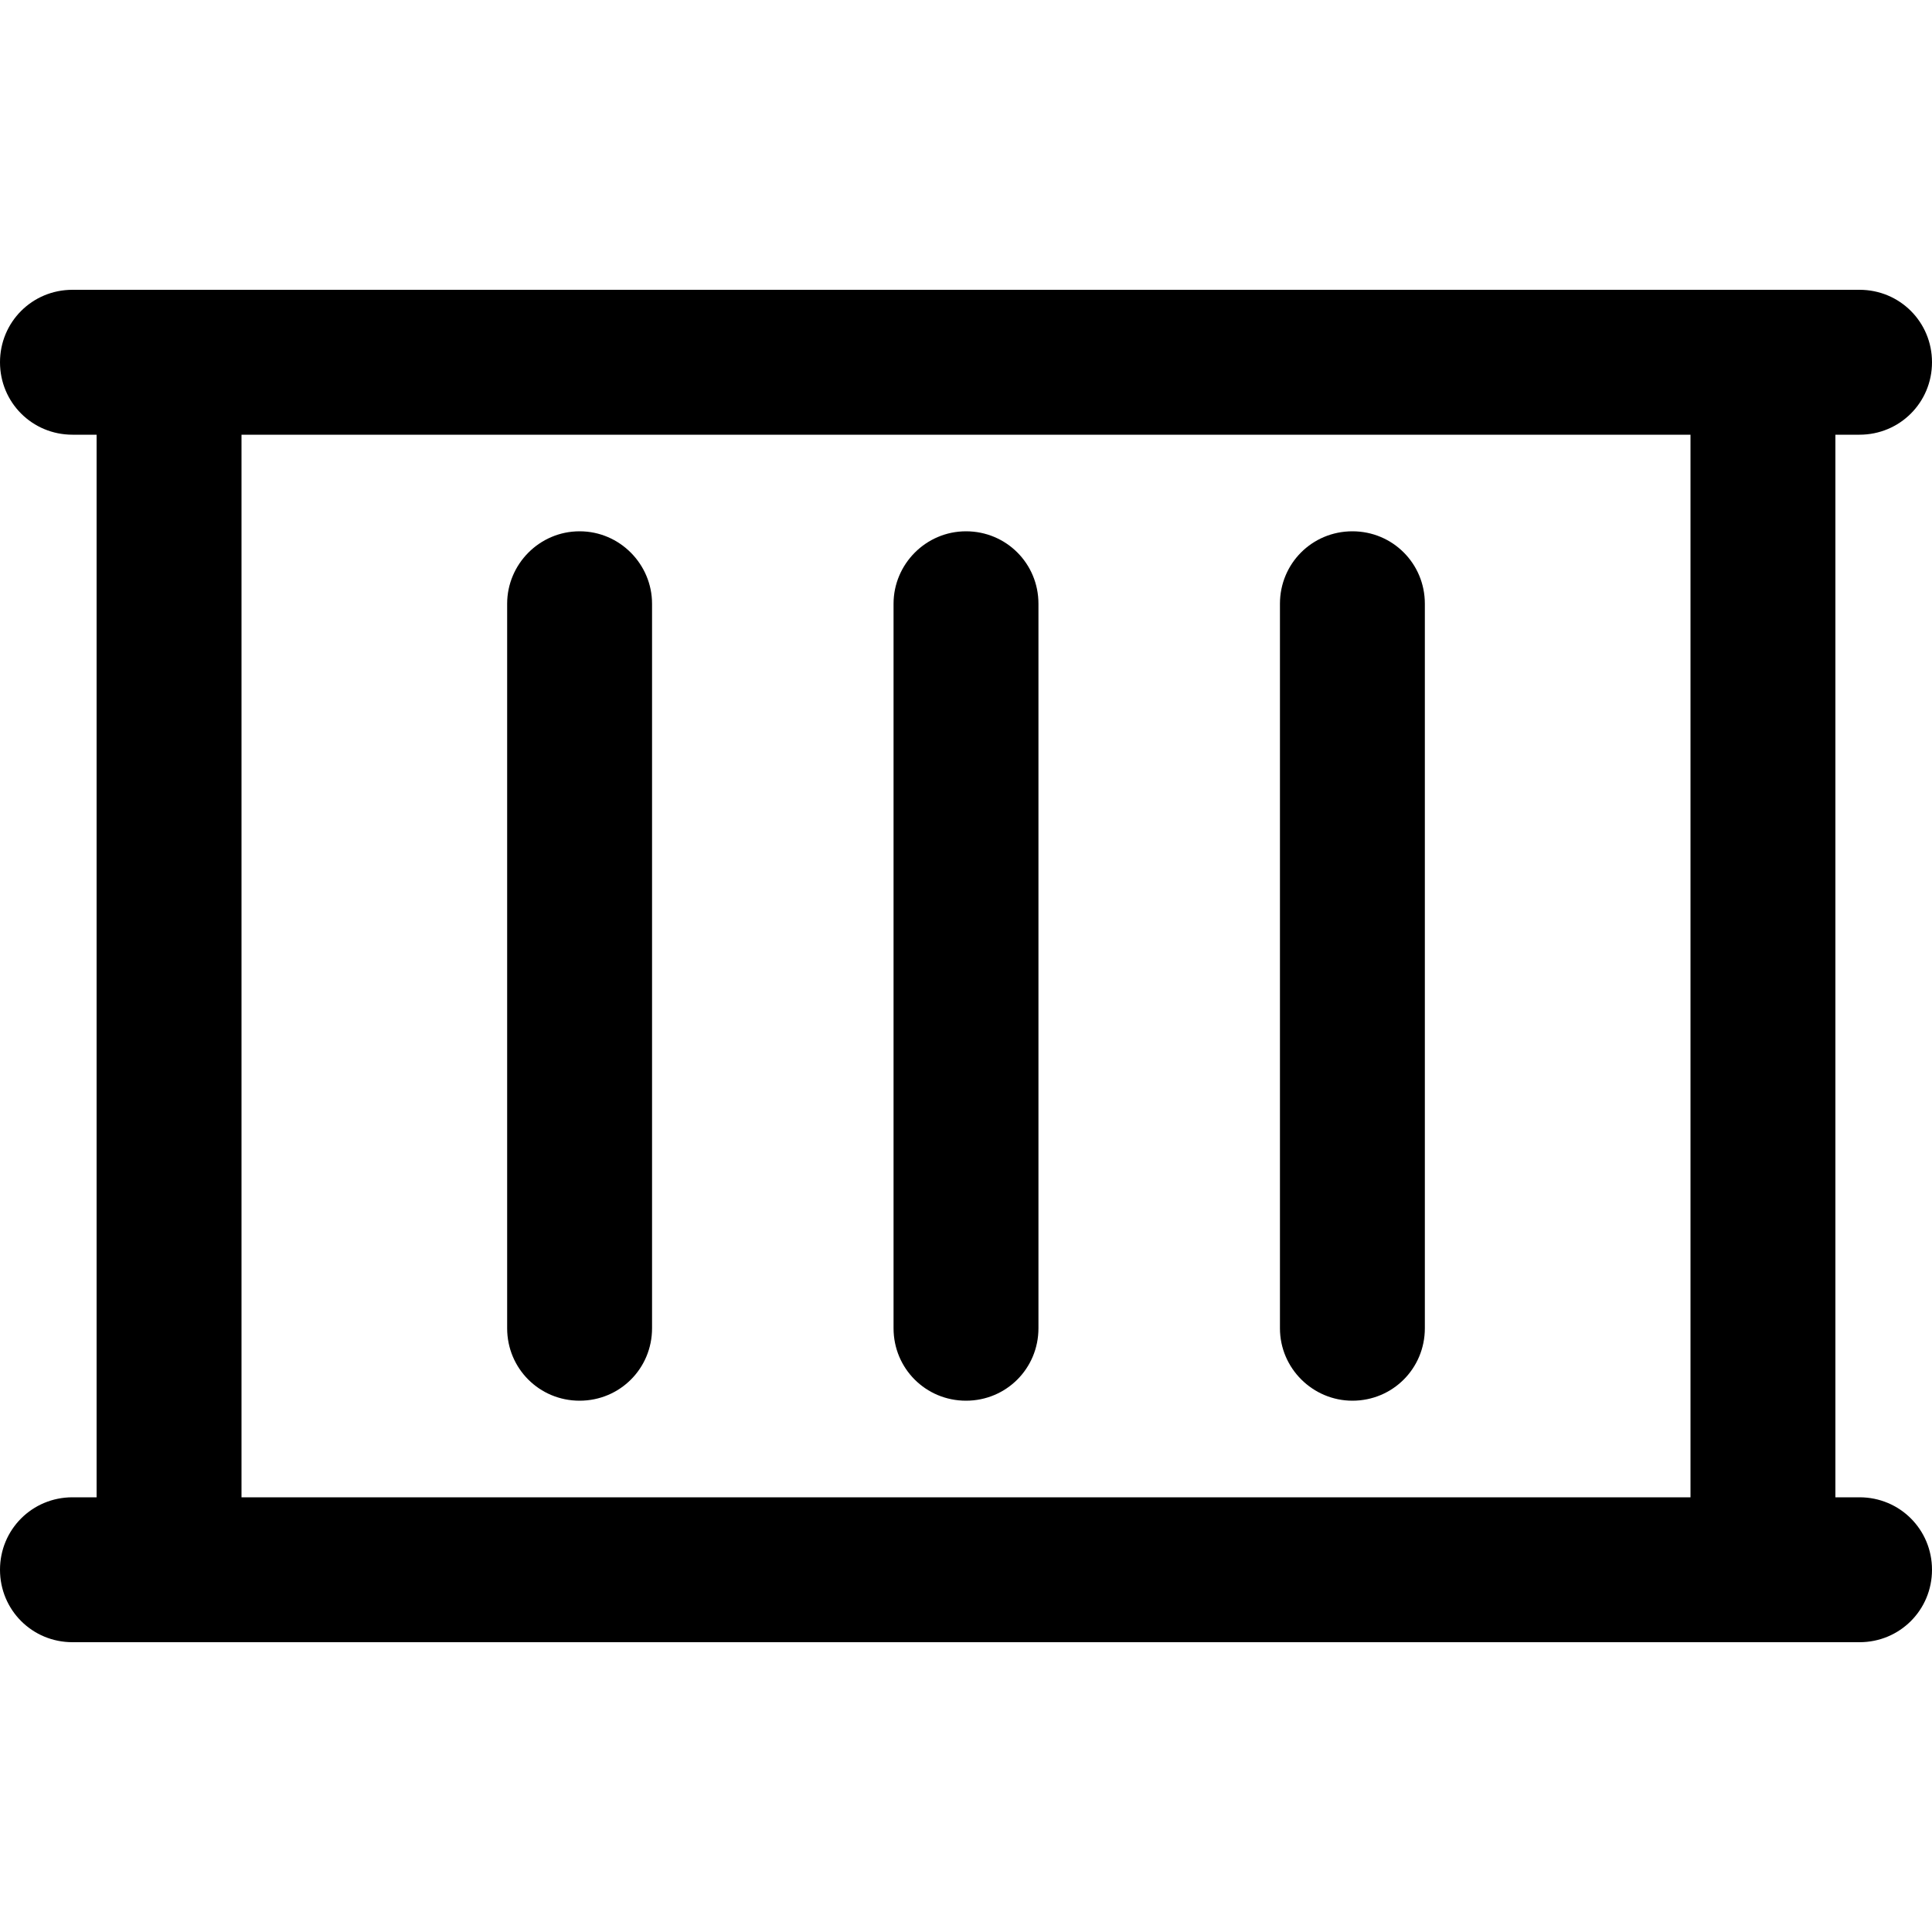
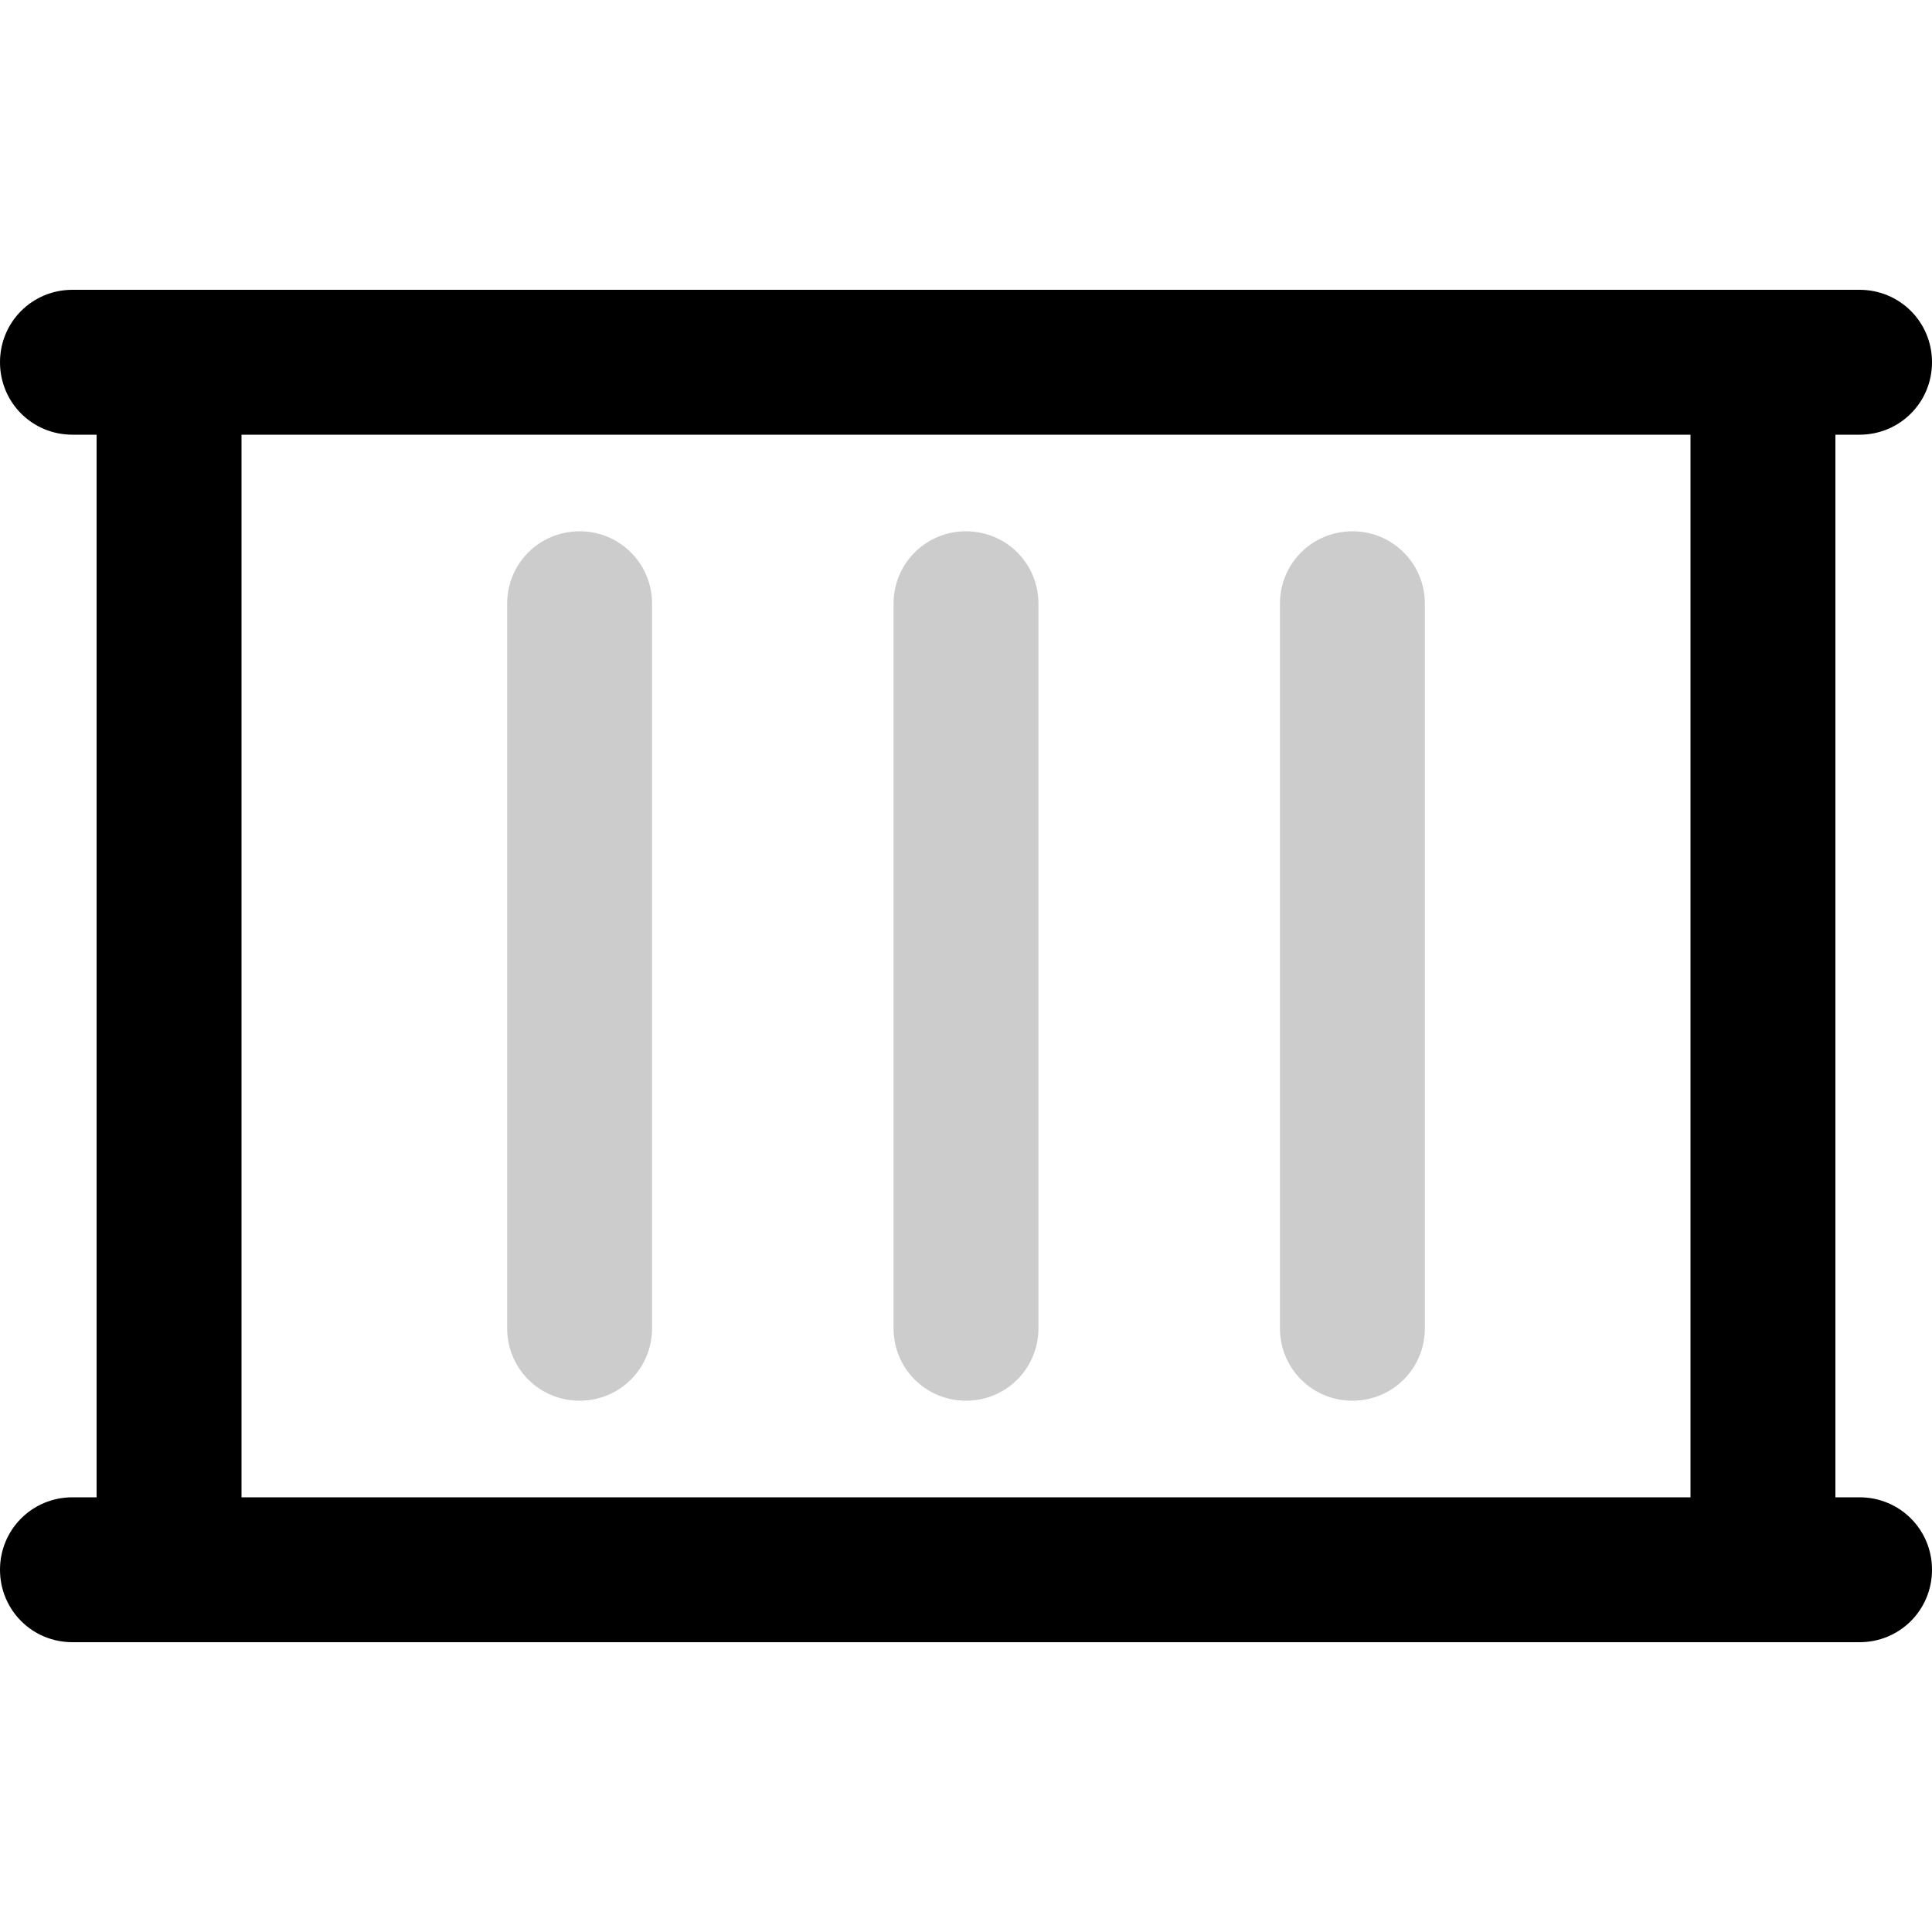
<svg xmlns="http://www.w3.org/2000/svg" height="24" viewBox="0 0 24 24" width="24">
-   <path d="m23.1 18.6h-.3v-13.2h.3c.5 0 .9-.4.9-.9s-.4-.9-.9-.9h-22.2c-.5 0-.9.4-.9.9s.4.9.9.9h.3v13.2h-.3c-.5 0-.9.4-.9.9s.4.9.9.9h22.2c.5 0 .9-.4.9-.9s-.4-.9-.9-.9zm-2.1 0h-18v-13.2h18zm-13.8-1.2c.5 0 .9-.4.9-.9v-9c0-.49-.4-.9-.9-.9s-.9.41-.9.9v9c0 .5.4.9.9.9zm4.8 0c.5 0 .9-.4.9-.9v-9c0-.5-.4-.9-.9-.9s-.9.41-.9.9v9c0 .5.4.9.9.9zm4.8 0c.5 0 .9-.4.9-.9v-9c0-.5-.4-.9-.9-.9s-.9.4-.9.9v9c0 .5.41.9.9.9z" />
+   <path d="m23.1 18.6h-.3v-13.2h.3c.5 0 .9-.4.9-.9s-.4-.9-.9-.9h-22.2c-.5 0-.9.4-.9.9s.4.9.9.9h.3v13.2h-.3c-.5 0-.9.4-.9.9s.4.9.9.9h22.2c.5 0 .9-.4.9-.9s-.4-.9-.9-.9zm-2.1 0h-18v-13.2h18z" />
+   <g fill="#ccc">
+     <path d="m7.2 17.4c.5 0 .9-.4.9-.9v-9c0-.5-.4-.9-.9-.9s-.9.4-.9.9v9c0 .5.4.9.9.9z" />
+     <path d="m12 17.4c.5 0 .9-.4.9-.9v-9c0-.5-.4-.9-.9-.9s-.9.4-.9.9v9c0 .5.4.9.9.9z" />
+     <path d="m16.8 17.4c.5 0 .9-.4.9-.9v-9c0-.5-.4-.9-.9-.9s-.9.4-.9.9v9c0 .5.4.9.9.9z" />
+   </g>
</svg>
